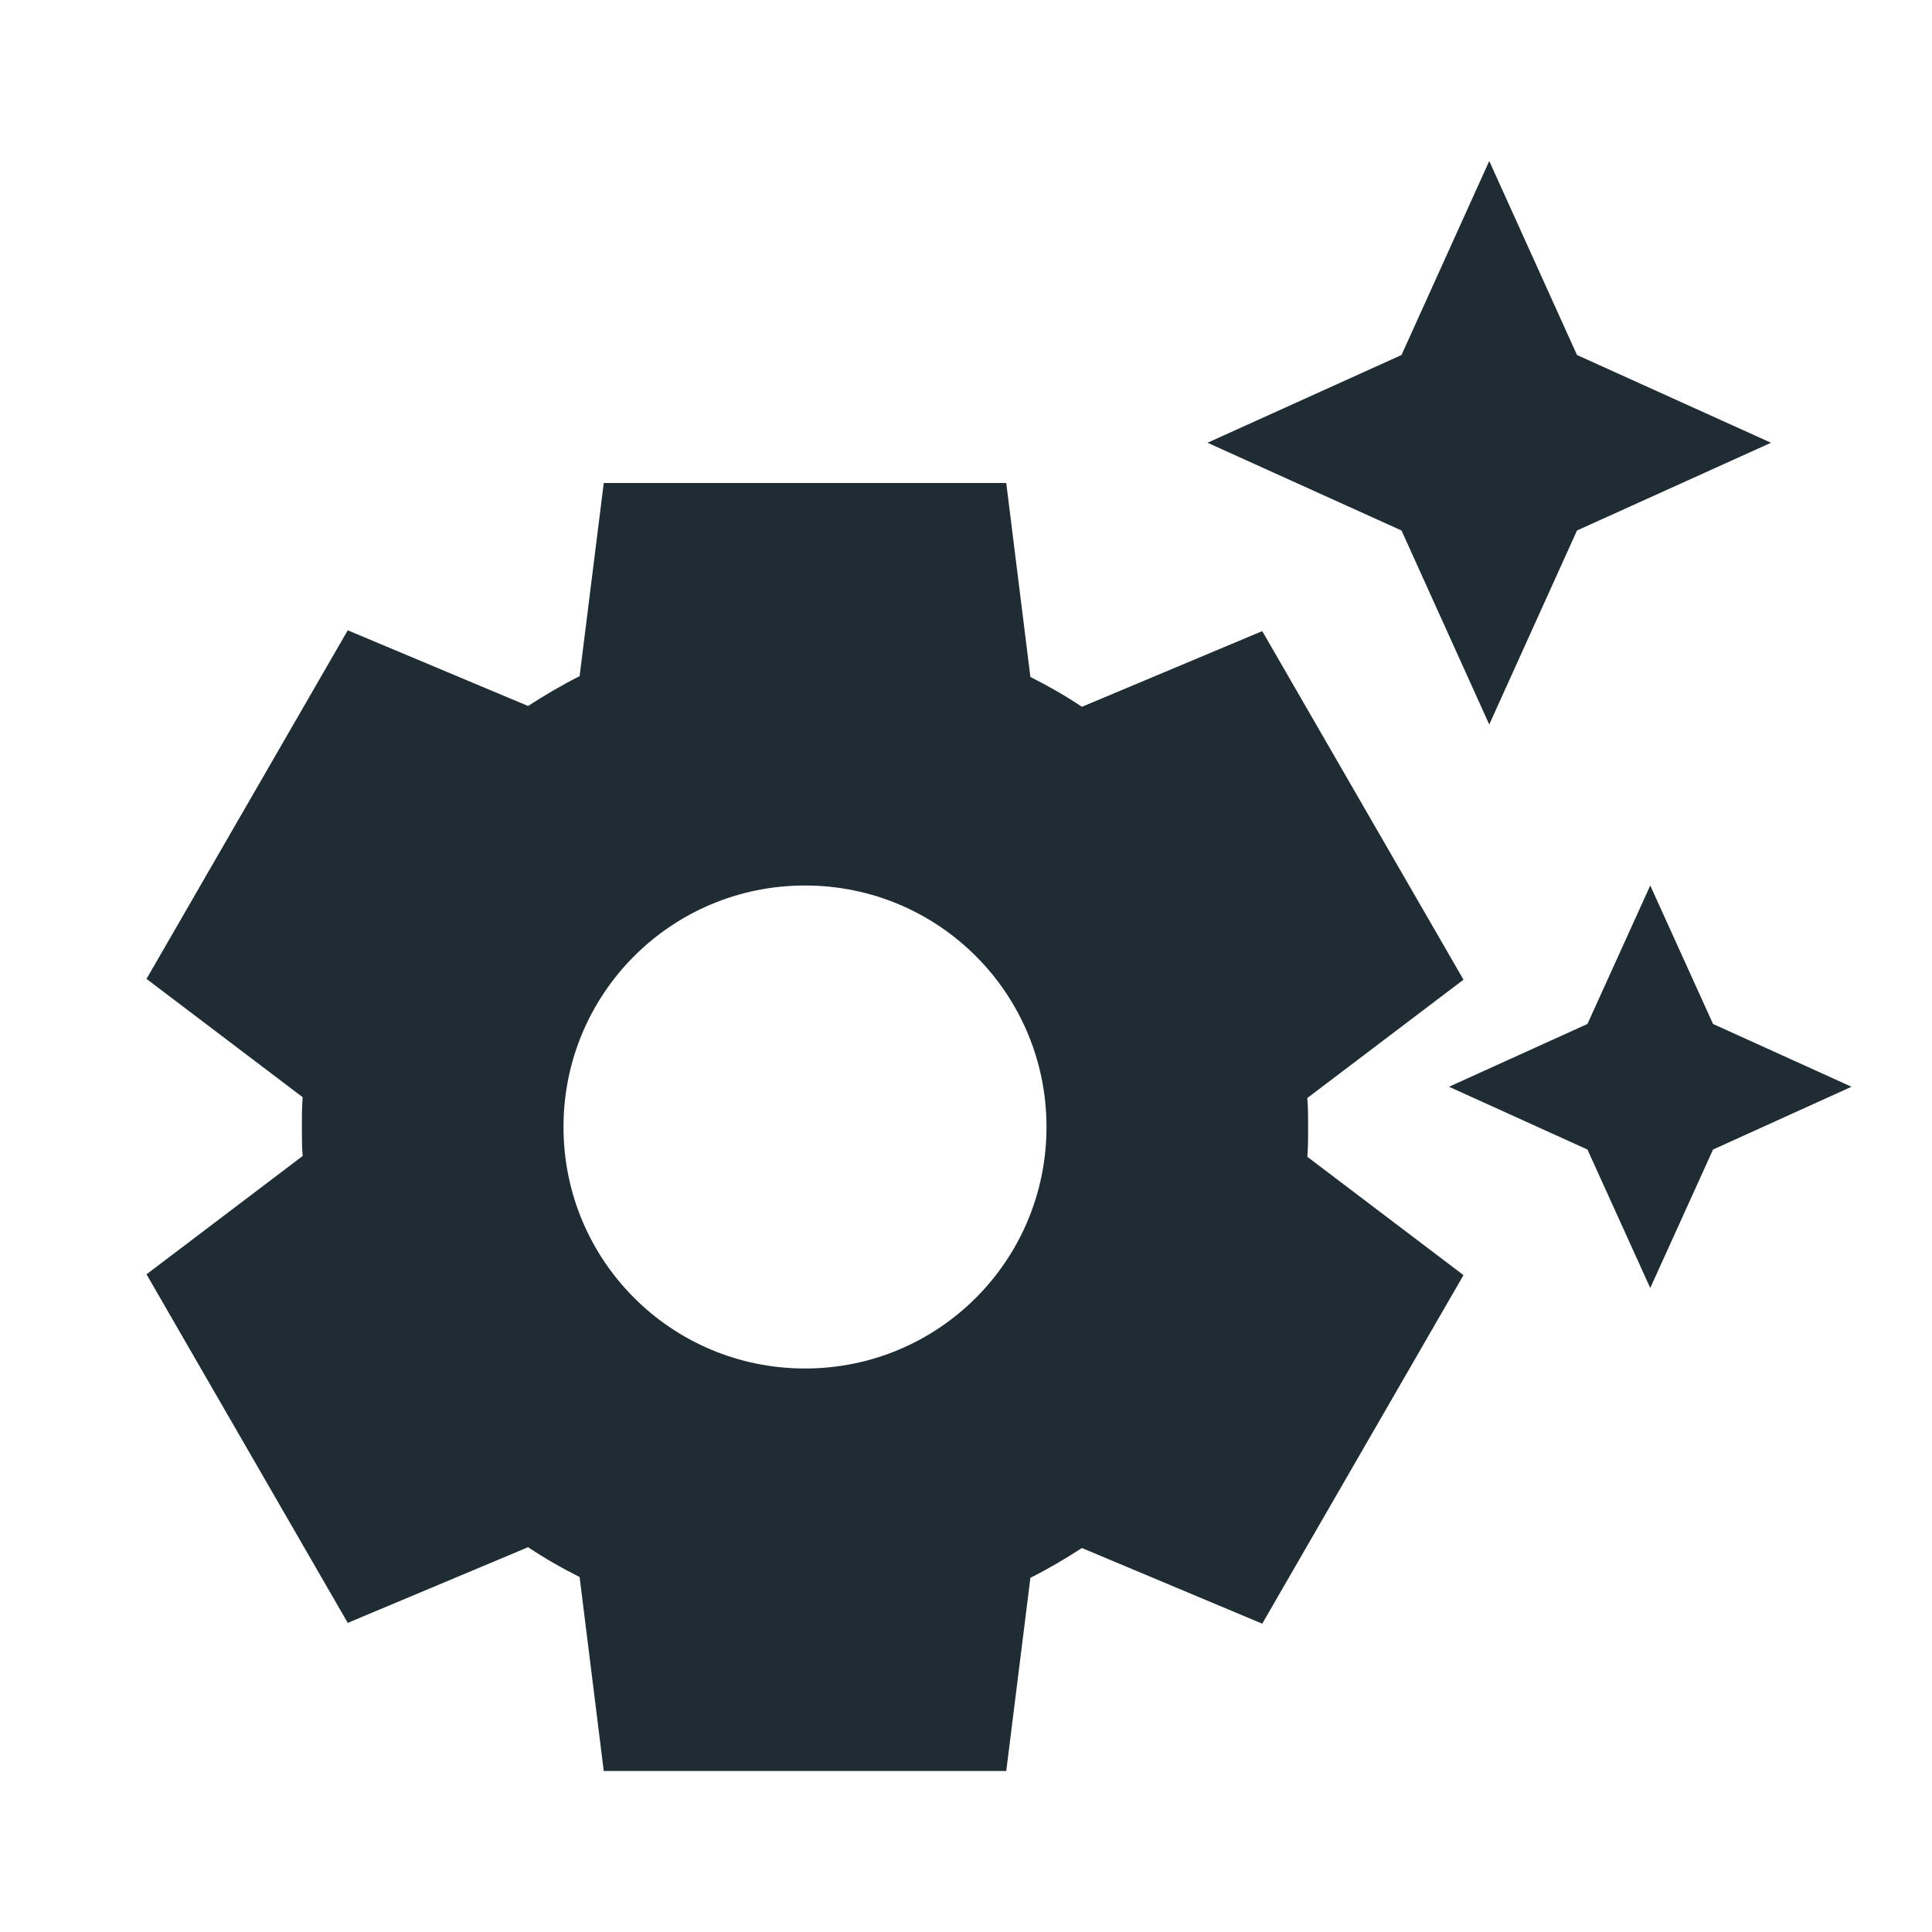
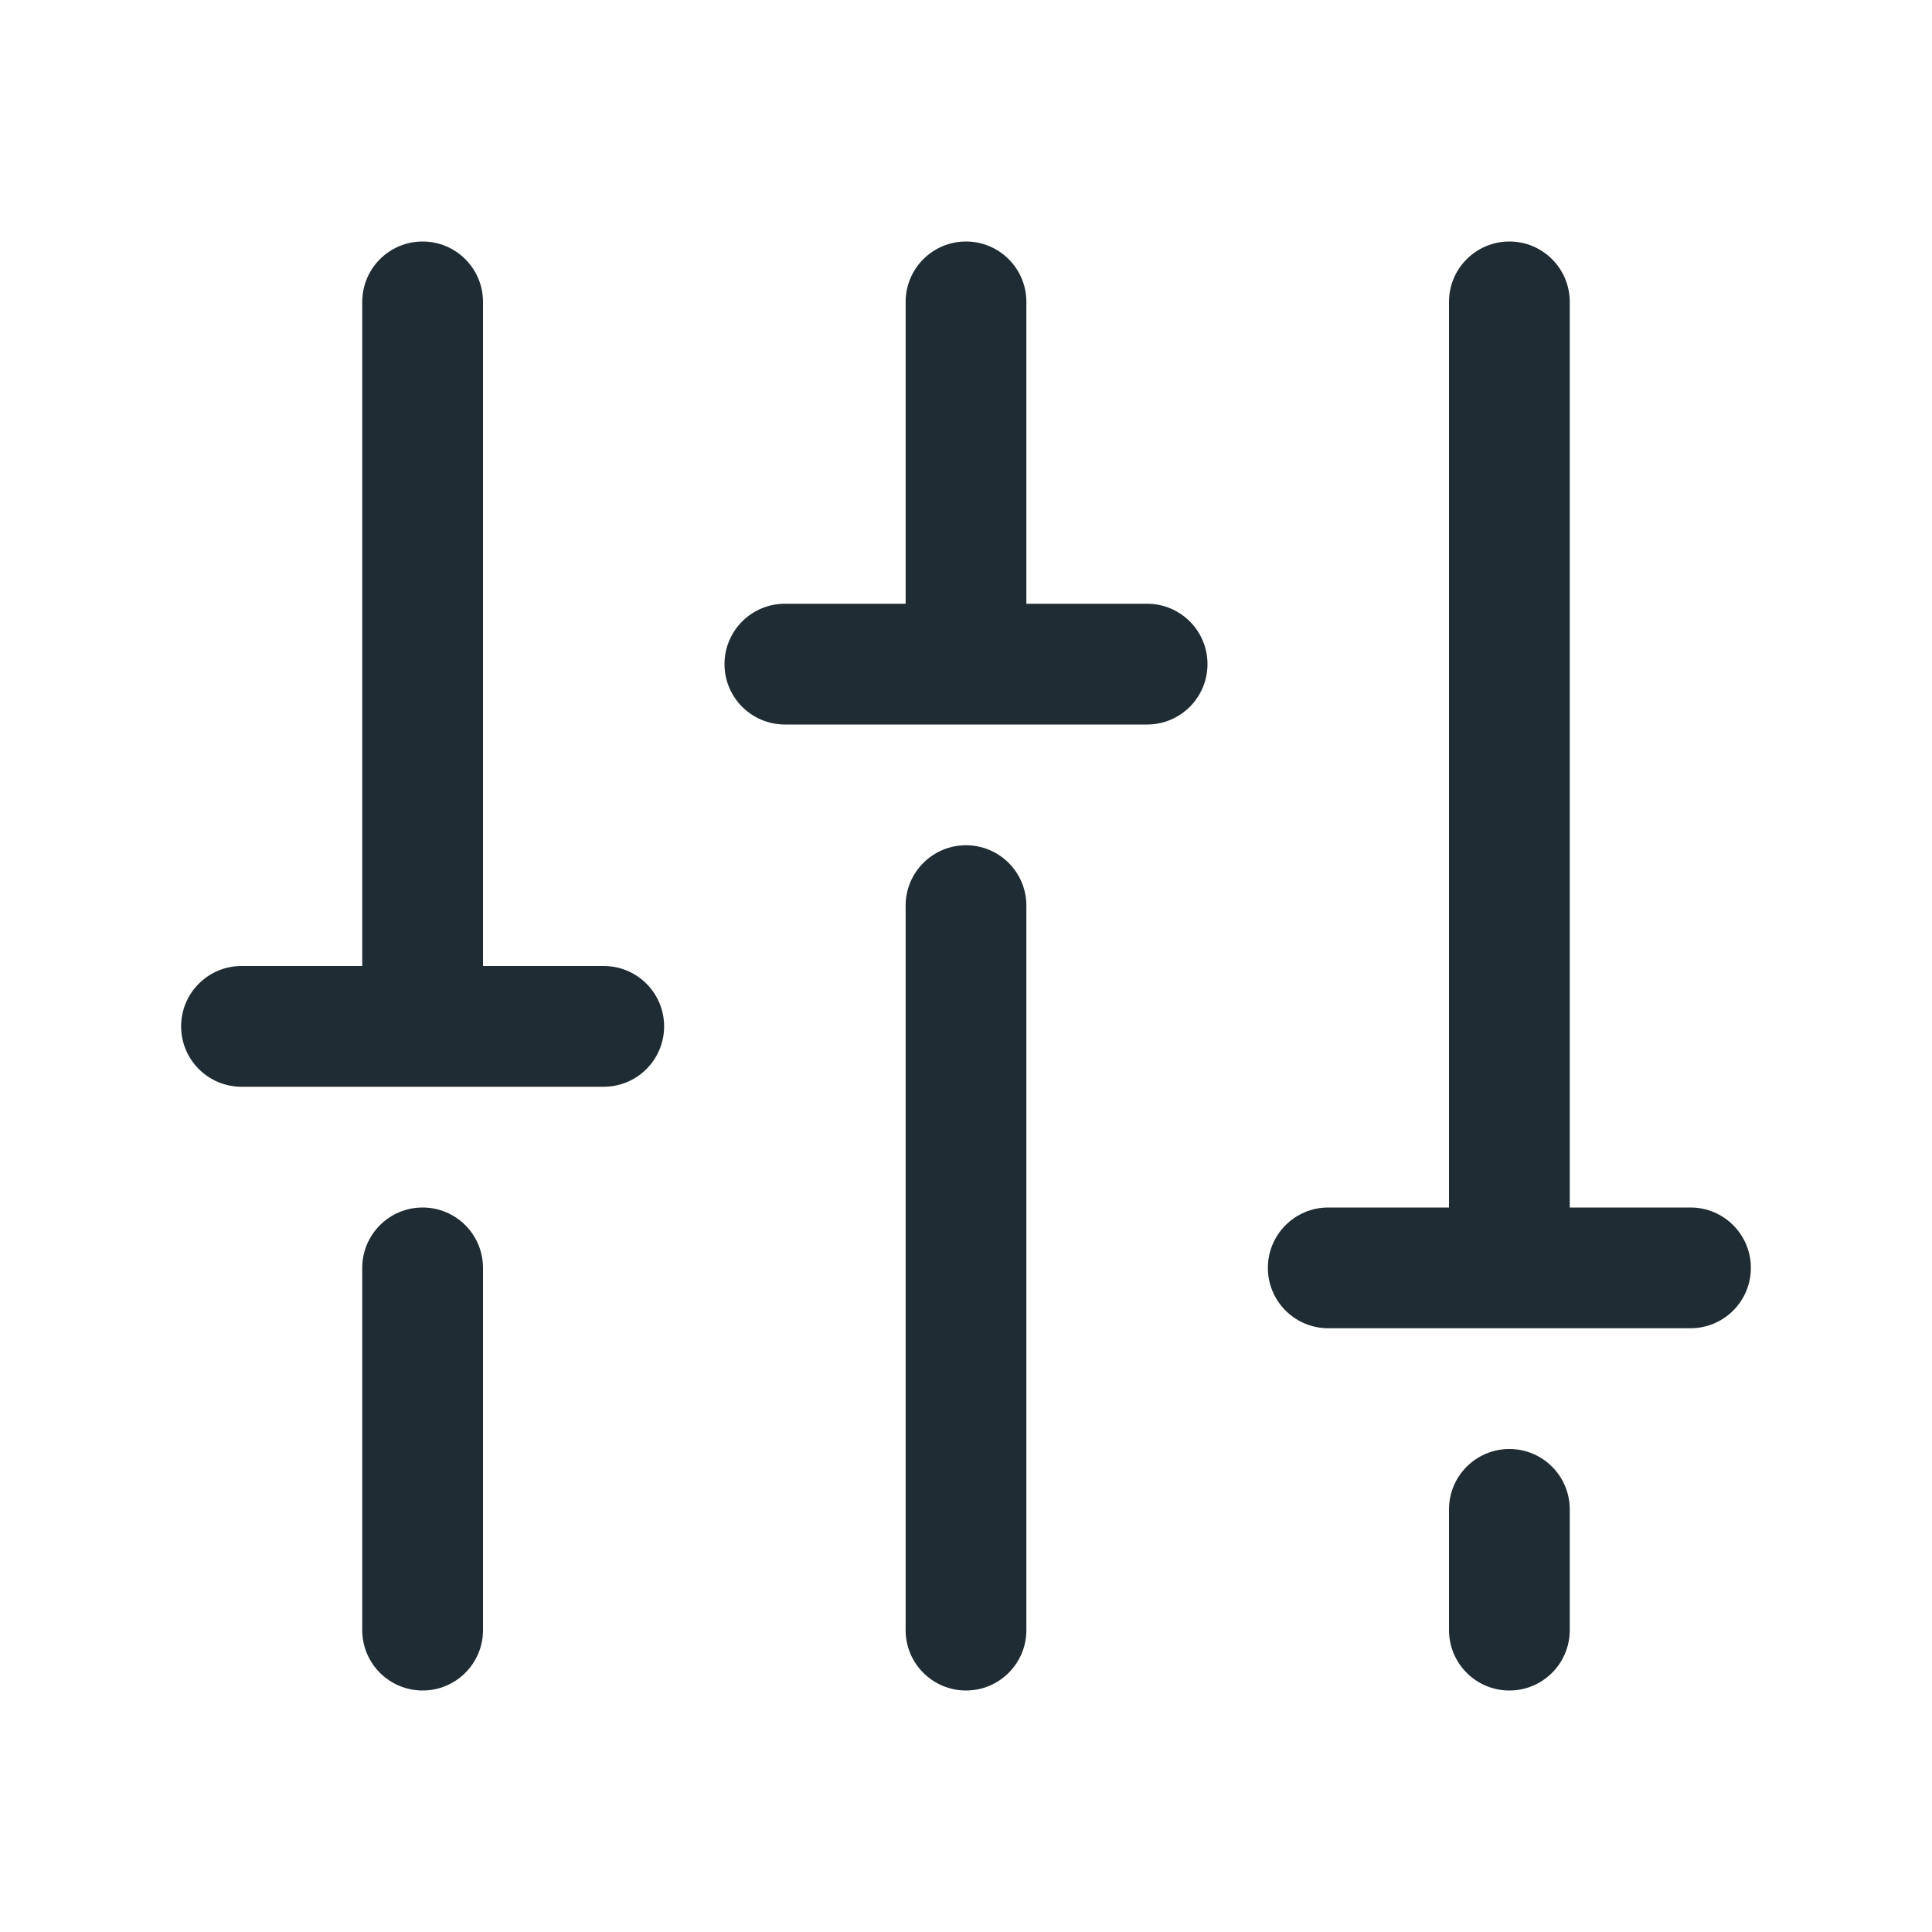
- <svg xmlns="http://www.w3.org/2000/svg" enable-background="new 0 0 24 24" height="24px" viewBox="0 0 24 24" width="24px" fill="#202c33">
-   <rect fill="none" height="24" width="24" />
-   <g>
-     <path d="M17.41,6.59L15,5.5l2.41-1.09L18.5,2l1.09,2.41L22,5.5l-2.41,1.09L18.5,9L17.41,6.59z M21.28,12.72L20.5,11l-0.78,1.72 L18,13.5l1.72,0.78L20.5,16l0.78-1.72L23,13.5L21.28,12.72z M16.24,14.37l1.94,1.47l-2.5,4.33l-2.24-0.94 c-0.2,0.13-0.42,0.26-0.64,0.37L12.5,22h-5l-0.3-2.41c-0.22-0.11-0.43-0.23-0.64-0.37l-2.24,0.94l-2.5-4.33l1.94-1.47 C3.75,14.25,3.75,14.12,3.75,14s0-0.25,0.01-0.37l-1.94-1.47l2.5-4.33l2.24,0.94c0.2-0.13,0.42-0.26,0.64-0.37L7.5,6h5l0.3,2.41 c0.22,0.11,0.43,0.23,0.64,0.37l2.24-0.94l2.5,4.33l-1.94,1.47c0.01,0.12,0.01,0.24,0.01,0.37S16.25,14.25,16.24,14.37z M13,14 c0-1.66-1.34-3-3-3s-3,1.34-3,3s1.34,3,3,3S13,15.66,13,14z" />
-   </g>
+ <svg xmlns="http://www.w3.org/2000/svg" width="32" height="32" fill="#202c33" viewBox="0 0 256 256">
+   <path d="M136,120v96a8,8,0,0,1-16,0V120a8,8,0,0,1,16,0Zm64,72a8,8,0,0,0-8,8v16a8,8,0,0,0,16,0V200A8,8,0,0,0,200,192Zm24-32H208V40a8,8,0,0,0-16,0V160H176a8,8,0,0,0,0,16h48a8,8,0,0,0,0-16ZM56,160a8,8,0,0,0-8,8v48a8,8,0,0,0,16,0V168A8,8,0,0,0,56,160Zm24-32H64V40a8,8,0,0,0-16,0v88H32a8,8,0,0,0,0,16H80a8,8,0,0,0,0-16Zm72-48H136V40a8,8,0,0,0-16,0V80H104a8,8,0,0,0,0,16h48a8,8,0,0,0,0-16Z" />
</svg>
